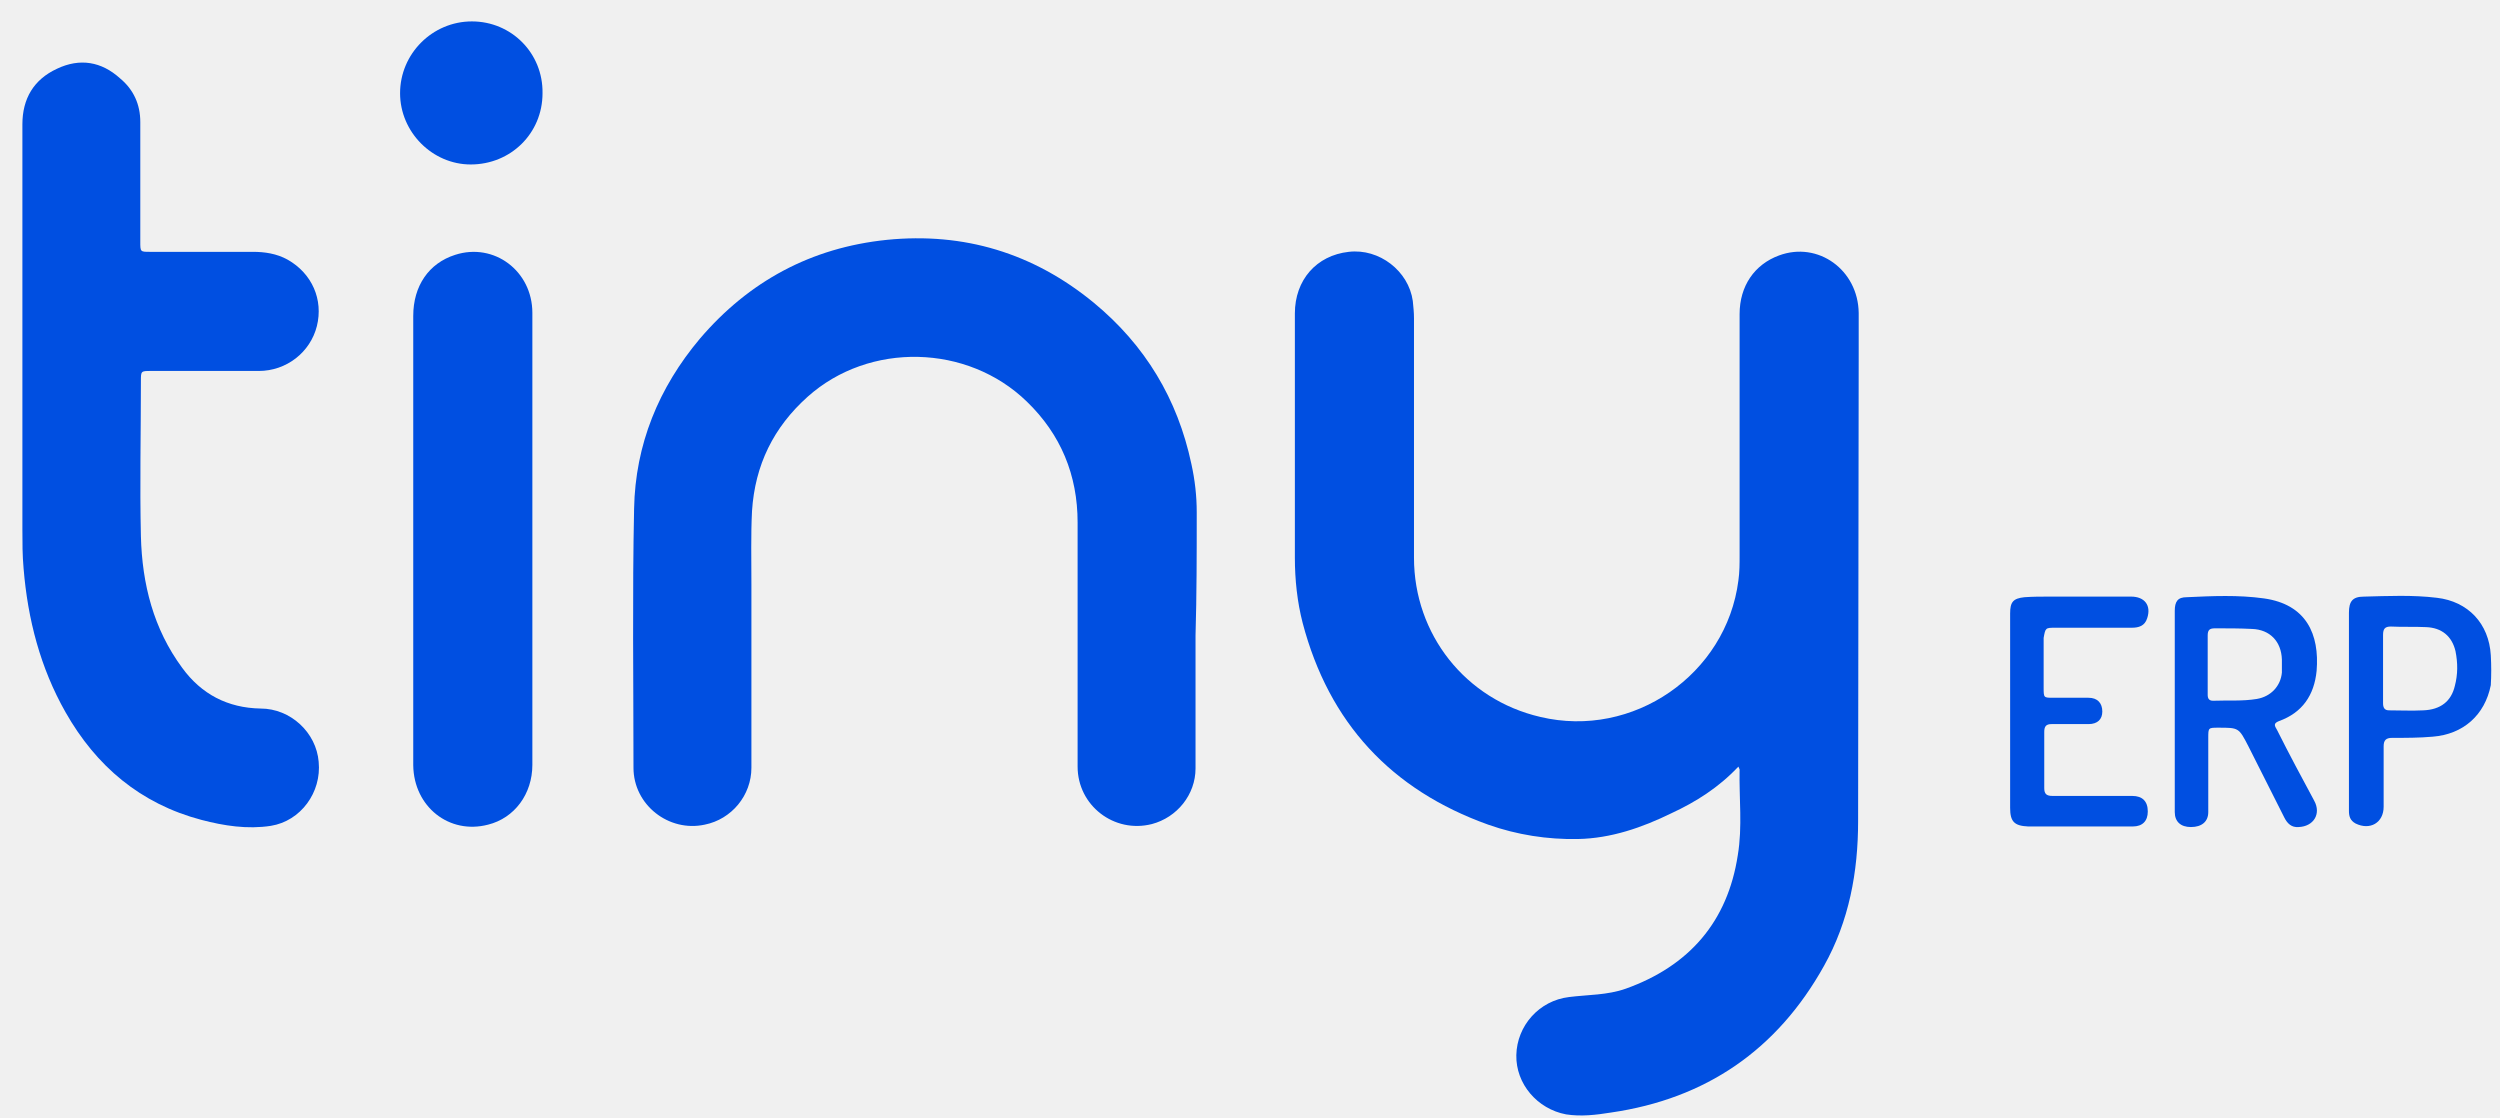
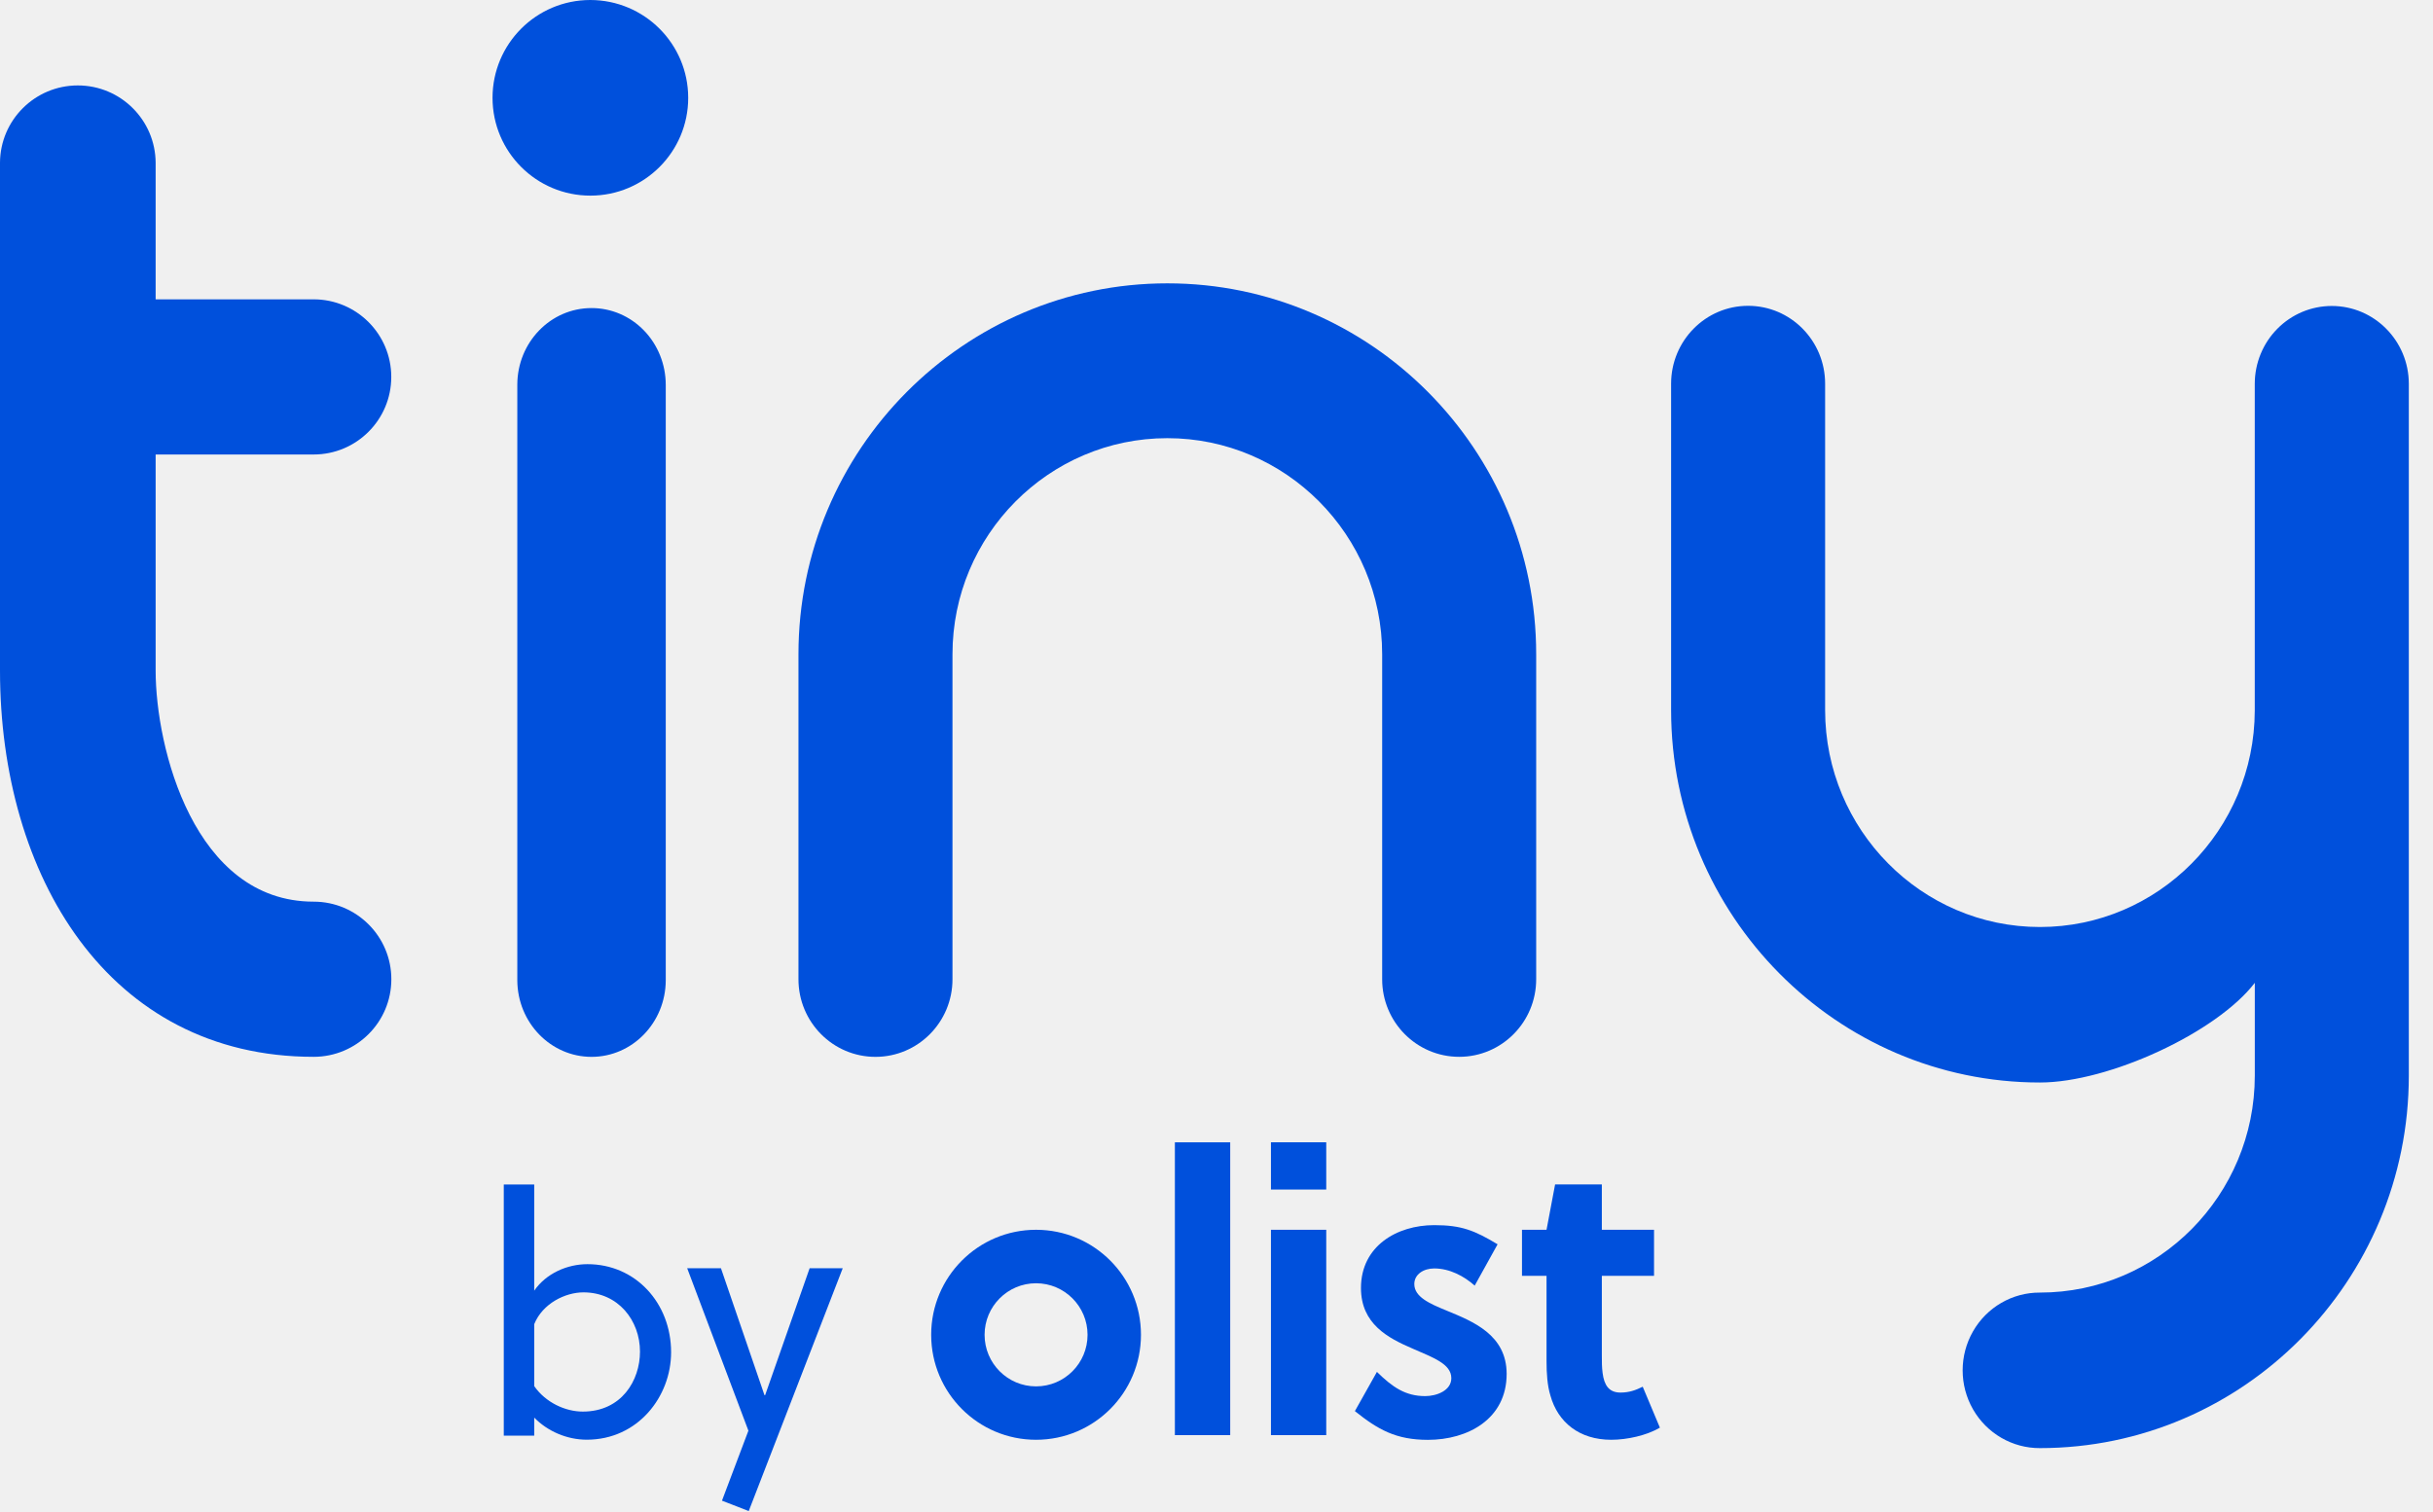
- <svg xmlns="http://www.w3.org/2000/svg" width="94" height="42" viewBox="0 0 94 42" fill="none">
-   <path d="M69.887 13.34C69.887 12.822 69.887 12.305 69.887 11.765C69.865 10.144 68.357 9.064 66.894 9.604C65.971 9.942 65.409 10.752 65.409 11.81C65.409 14.825 65.409 17.864 65.409 20.879C65.409 21.195 65.409 21.51 65.364 21.825C64.914 25.358 61.403 27.789 57.914 26.956C55.101 26.303 53.166 23.85 53.166 20.97C53.166 17.976 53.166 14.983 53.166 11.967C53.166 11.742 53.143 11.54 53.121 11.315C52.963 10.189 51.861 9.334 50.713 9.469C49.498 9.604 48.687 10.527 48.687 11.787C48.687 14.848 48.687 17.909 48.687 20.97C48.687 21.802 48.777 22.635 48.98 23.423C49.97 27.181 52.311 29.702 55.956 31.007C57.037 31.39 58.185 31.57 59.332 31.547C60.57 31.524 61.74 31.119 62.843 30.579C63.766 30.152 64.621 29.612 65.364 28.824C65.386 28.891 65.409 28.914 65.409 28.936C65.386 30.017 65.521 31.074 65.341 32.155C64.959 34.653 63.518 36.318 61.133 37.173C60.435 37.421 59.715 37.398 58.995 37.489C57.87 37.623 57.037 38.569 57.014 39.672C56.992 40.752 57.802 41.697 58.882 41.9C59.445 41.989 60.008 41.922 60.57 41.832C64.148 41.314 66.827 39.469 68.582 36.318C69.527 34.63 69.865 32.785 69.865 30.872C69.865 25.043 69.887 19.192 69.887 13.34Z" fill="#004FE1" />
-   <path d="M44.997 19.259C44.997 18.652 44.929 18.044 44.794 17.436C44.277 15.006 43.062 12.98 41.126 11.382C38.853 9.514 36.242 8.727 33.339 9.019C30.503 9.312 28.163 10.572 26.317 12.733C24.765 14.578 23.887 16.716 23.842 19.124C23.774 22.365 23.819 25.628 23.819 28.869C23.819 30.264 25.147 31.3 26.497 31.007C27.51 30.805 28.253 29.904 28.253 28.869C28.253 26.573 28.253 24.256 28.253 21.96C28.253 21.037 28.23 20.114 28.276 19.214C28.388 17.481 29.086 16.064 30.369 14.916C32.687 12.845 36.377 12.935 38.605 15.096C39.888 16.334 40.518 17.864 40.518 19.642C40.518 22.703 40.518 25.763 40.518 28.824C40.518 30.287 41.891 31.345 43.309 30.985C44.254 30.737 44.952 29.882 44.952 28.892C44.952 27.226 44.952 25.561 44.952 23.895C44.997 22.365 44.997 20.812 44.997 19.259Z" fill="#004FE1" />
-   <path d="M5.68 13.948C7.031 13.948 8.381 13.948 9.731 13.948C10.767 13.948 11.667 13.25 11.915 12.26C12.162 11.27 11.734 10.28 10.812 9.762C10.407 9.537 9.957 9.469 9.506 9.469C8.224 9.469 6.941 9.469 5.635 9.469C5.275 9.469 5.275 9.469 5.275 9.087C5.275 7.579 5.275 6.071 5.275 4.586C5.275 3.933 5.028 3.37 4.51 2.943C3.813 2.313 3.002 2.178 2.147 2.583C1.269 2.988 0.842 3.708 0.842 4.676C0.842 7.354 0.842 10.032 0.842 12.71C0.842 15.118 0.842 17.526 0.842 19.912C0.842 20.407 0.842 20.88 0.887 21.375C1.044 23.288 1.517 25.111 2.462 26.776C3.61 28.802 5.275 30.22 7.571 30.827C8.426 31.052 9.304 31.187 10.182 31.052C11.307 30.872 12.095 29.792 11.982 28.644C11.892 27.541 10.924 26.641 9.799 26.641C8.561 26.619 7.571 26.101 6.851 25.111C5.77 23.648 5.343 21.96 5.298 20.16C5.253 18.224 5.298 16.266 5.298 14.331C5.298 13.948 5.298 13.948 5.68 13.948Z" fill="#004FE1" />
-   <path d="M17.114 9.582C16.123 9.897 15.538 10.752 15.538 11.877C15.538 16.513 15.538 21.127 15.538 25.763C15.538 26.776 15.538 27.788 15.538 28.779C15.561 30.332 16.889 31.389 18.352 31.007C19.342 30.759 20.017 29.859 20.017 28.756C20.017 25.921 20.017 23.107 20.017 20.272C20.017 19.597 20.017 18.944 20.017 18.269C20.017 16.108 20.017 13.925 20.017 11.765C20.017 10.189 18.577 9.109 17.114 9.582Z" fill="#004FE1" />
-   <path d="M85.687 27.114C86.564 26.799 87.014 26.146 87.105 25.223C87.217 23.85 86.722 22.725 85.124 22.5C84.156 22.365 83.189 22.41 82.221 22.455C81.883 22.455 81.771 22.613 81.771 22.973C81.771 25.493 81.771 28.014 81.771 30.534C81.771 30.895 81.996 31.097 82.378 31.097C82.784 31.097 83.031 30.895 83.031 30.534C83.031 30.062 83.031 29.589 83.031 29.094C83.031 28.644 83.031 28.194 83.031 27.744C83.031 27.361 83.031 27.361 83.414 27.361C84.179 27.361 84.179 27.361 84.539 28.059C84.989 28.959 85.439 29.837 85.889 30.737C86.002 30.962 86.159 31.12 86.429 31.097C86.992 31.075 87.285 30.602 87.014 30.107C86.542 29.229 86.069 28.351 85.619 27.451C85.529 27.294 85.462 27.204 85.687 27.114ZM84.854 26.281C84.314 26.371 83.751 26.326 83.211 26.348C83.054 26.348 83.009 26.258 83.009 26.123C83.009 25.741 83.009 25.358 83.009 24.998C83.009 24.638 83.009 24.255 83.009 23.895C83.009 23.693 83.076 23.625 83.279 23.625C83.751 23.625 84.224 23.625 84.674 23.648C85.349 23.67 85.777 24.12 85.799 24.796C85.799 24.953 85.799 25.111 85.799 25.291C85.754 25.786 85.394 26.191 84.854 26.281Z" fill="#004FE1" />
-   <path d="M17.743 0.805C16.258 0.805 15.043 2.02 15.043 3.505C15.043 4.968 16.258 6.184 17.698 6.184C19.206 6.184 20.399 5.013 20.399 3.505C20.422 1.998 19.229 0.805 17.743 0.805Z" fill="#004FE1" />
-   <path d="M93.654 24.638C93.586 23.445 92.798 22.613 91.628 22.477C90.705 22.365 89.783 22.41 88.882 22.433C88.455 22.433 88.32 22.613 88.32 23.04C88.32 24.278 88.32 25.516 88.32 26.731C88.32 27.991 88.32 29.229 88.32 30.489C88.32 30.692 88.365 30.849 88.567 30.962C89.108 31.232 89.625 30.939 89.625 30.332C89.625 29.567 89.625 28.824 89.625 28.059C89.625 27.834 89.715 27.744 89.94 27.744C90.458 27.744 90.975 27.744 91.471 27.699C92.618 27.609 93.429 26.889 93.654 25.763C93.676 25.403 93.676 25.021 93.654 24.638ZM92.303 25.786C92.168 26.371 91.763 26.686 91.111 26.709C90.683 26.731 90.255 26.709 89.828 26.709C89.648 26.709 89.603 26.596 89.603 26.439C89.603 26.011 89.603 25.583 89.603 25.133C89.603 24.706 89.603 24.278 89.603 23.873C89.603 23.648 89.67 23.558 89.895 23.558C90.345 23.58 90.773 23.558 91.223 23.58C91.808 23.603 92.191 23.918 92.326 24.48C92.416 24.931 92.416 25.358 92.303 25.786Z" fill="#004FE1" />
-   <path d="M77.291 23.603C78.237 23.603 79.204 23.603 80.15 23.603C80.42 23.603 80.645 23.535 80.735 23.243C80.892 22.77 80.645 22.432 80.127 22.432C79.114 22.432 78.102 22.432 77.066 22.432C76.751 22.432 76.436 22.432 76.121 22.455C75.694 22.5 75.581 22.635 75.581 23.062C75.581 24.278 75.581 25.516 75.581 26.731C75.581 27.946 75.581 29.162 75.581 30.377C75.581 30.894 75.739 31.052 76.256 31.075C77.561 31.075 78.889 31.075 80.195 31.075C80.555 31.075 80.757 30.872 80.757 30.512C80.757 30.129 80.555 29.927 80.172 29.927C79.182 29.927 78.169 29.927 77.179 29.927C76.954 29.927 76.864 29.859 76.864 29.634C76.864 28.936 76.864 28.239 76.864 27.519C76.864 27.316 76.931 27.226 77.134 27.226C77.606 27.226 78.079 27.226 78.529 27.226C78.867 27.226 79.047 27.046 79.047 26.753C79.047 26.438 78.867 26.236 78.529 26.236C78.079 26.236 77.652 26.236 77.201 26.236C76.841 26.236 76.841 26.236 76.841 25.853C76.841 25.223 76.841 24.615 76.841 23.985C76.909 23.603 76.909 23.603 77.291 23.603Z" fill="#004FE1" />
+ <svg xmlns="http://www.w3.org/2000/svg" width="66" height="41" viewBox="0 0 66 41" fill="none">
+   <g clip-path="url(#clip0_543_5495)">
+     <path fill-rule="evenodd" clip-rule="evenodd" d="M8.508 12.332C9.671 12.332 10.614 11.39 10.614 10.227C10.614 9.065 9.671 8.122 8.508 8.122H4.222V4.416C4.215 3.256 3.272 2.318 2.111 2.318C0.949 2.318 0.006 3.256 0 4.416V18.194C0 23.753 2.933 28.675 8.508 28.675C9.673 28.675 10.616 27.733 10.616 26.57C10.616 25.408 9.673 24.465 8.508 24.465C5.262 24.465 4.222 20.284 4.222 18.194V12.332L8.508 12.332Z" fill="#0050DC" />
+     <path d="M14.492 32.139V35.02C14.819 34.547 15.391 34.301 15.936 34.301C17.242 34.301 18.205 35.356 18.205 36.692C18.205 37.892 17.306 39.064 15.917 39.064C15.382 39.064 14.855 38.837 14.492 38.464V38.955H13.666V32.14H14.492V32.139ZM14.492 37.61C14.801 38.056 15.337 38.301 15.809 38.301C16.862 38.301 17.361 37.455 17.361 36.674C17.361 35.829 16.771 35.066 15.827 35.066C15.336 35.066 14.719 35.366 14.492 35.929V37.61Z" fill="#0050DC" />
+     <path d="M19.557 34.411L20.738 37.855H20.756L21.963 34.411H22.861L20.311 41L19.585 40.718L20.302 38.819L18.641 34.411H19.557Z" fill="#0050DC" />
+     <path d="M33.372 30.995H31.871V38.94H33.372V30.995Z" fill="#0050DC" />
+     <path d="M28.105 33.368C26.534 33.368 25.26 34.644 25.26 36.217C25.26 37.791 26.534 39.066 28.105 39.066C29.677 39.066 30.951 37.79 30.951 36.217C30.951 34.644 29.677 33.368 28.105 33.368ZM28.105 37.617C27.334 37.617 26.709 36.99 26.709 36.218C26.709 35.446 27.334 34.819 28.105 34.819C28.877 34.819 29.502 35.446 29.502 36.218C29.502 36.99 28.877 37.617 28.105 37.617Z" fill="#0050DC" />
+     <path d="M39.242 35.561C38.778 35.37 38.366 35.19 38.366 34.84C38.366 34.576 38.619 34.417 38.905 34.417C39.328 34.417 39.719 34.629 40.004 34.883L40.625 33.762C39.998 33.385 39.645 33.242 38.905 33.242C37.891 33.242 36.919 33.813 36.919 34.947C36.919 35.921 37.648 36.303 38.313 36.589C38.863 36.832 39.37 37.002 39.37 37.394C39.37 37.733 38.968 37.881 38.662 37.881C38.123 37.881 37.774 37.638 37.352 37.224L36.754 38.288C37.382 38.791 37.87 39.068 38.736 39.068C39.814 39.068 40.871 38.506 40.871 37.278C40.869 36.217 39.961 35.857 39.242 35.561Z" fill="#0050DC" />
+     <path d="M35.977 33.368H34.477V38.94H35.977V33.368Z" fill="#0050DC" />
+     <path d="M44.562 37.626C44.372 37.721 44.193 37.785 43.96 37.785C43.643 37.785 43.517 37.584 43.474 37.255C43.453 37.096 43.453 36.948 43.453 36.778V34.617H44.869V33.367H43.453V32.138H42.185L41.953 33.367H41.287V34.617H41.953V36.937C41.953 37.265 41.974 37.594 42.059 37.869C42.26 38.589 42.84 39.066 43.707 39.066C44.14 39.066 44.668 38.949 45.028 38.737L44.562 37.626Z" fill="#0050DC" />
+     <path d="M35.977 30.994H34.477V32.276H35.977V30.994Z" fill="#0050DC" />
+     <path fill-rule="evenodd" clip-rule="evenodd" d="M16.047 8.359C14.935 8.358 14.034 9.29 14.033 10.44V26.601C14.039 27.748 14.939 28.676 16.047 28.676C17.154 28.676 18.055 27.748 18.06 26.601V10.44C18.059 9.888 17.847 9.358 17.47 8.968C17.092 8.577 16.581 8.358 16.047 8.359Z" fill="#0050DC" />
+     <path fill-rule="evenodd" clip-rule="evenodd" d="M16.011 0C14.546 0.002 13.36 1.191 13.361 2.657C13.363 4.122 14.551 5.309 16.017 5.308C17.482 5.307 18.669 4.119 18.669 2.654C18.668 1.188 17.478 0 16.011 0Z" fill="#0050DC" />
+     <path fill-rule="evenodd" clip-rule="evenodd" d="M31.667 7.688C26.149 7.688 21.66 12.201 21.66 17.751V26.57C21.66 27.733 22.595 28.676 23.749 28.676C24.903 28.676 25.838 27.733 25.838 26.57V17.751C25.838 14.519 28.453 11.889 31.666 11.889C34.879 11.889 37.494 14.519 37.494 17.751V26.57C37.494 27.733 38.429 28.675 39.583 28.675C40.737 28.675 41.672 27.733 41.672 26.57V17.751C41.674 12.202 37.184 7.688 31.667 7.688Z" fill="#0050DC" />
+     <path fill-rule="evenodd" clip-rule="evenodd" d="M63.254 8.302C62.7 8.302 62.169 8.524 61.778 8.92C61.386 9.315 61.166 9.853 61.165 10.412V19.281C61.157 22.52 58.546 25.153 55.337 25.153C52.123 25.153 49.51 22.512 49.51 19.267V10.412C49.51 9.244 48.575 8.298 47.421 8.298C46.267 8.298 45.332 9.244 45.332 10.412V19.267C45.332 24.84 49.821 29.372 55.338 29.372C57.206 29.372 60.131 28.017 61.166 26.667V29.185C61.166 32.431 58.552 35.072 55.337 35.072C54.59 35.068 53.897 35.469 53.522 36.124C53.147 36.779 53.147 37.585 53.522 38.24C53.897 38.894 54.59 39.296 55.337 39.292C60.855 39.292 65.344 34.758 65.344 29.185V10.412C65.342 9.246 64.407 8.302 63.254 8.302Z" fill="#0050DC" />
+   </g>
+   <defs>
+     <clipPath id="clip0_543_5495">
+       <rect width="65.344" height="41" fill="white" />
+     </clipPath>
+   </defs>
</svg>
